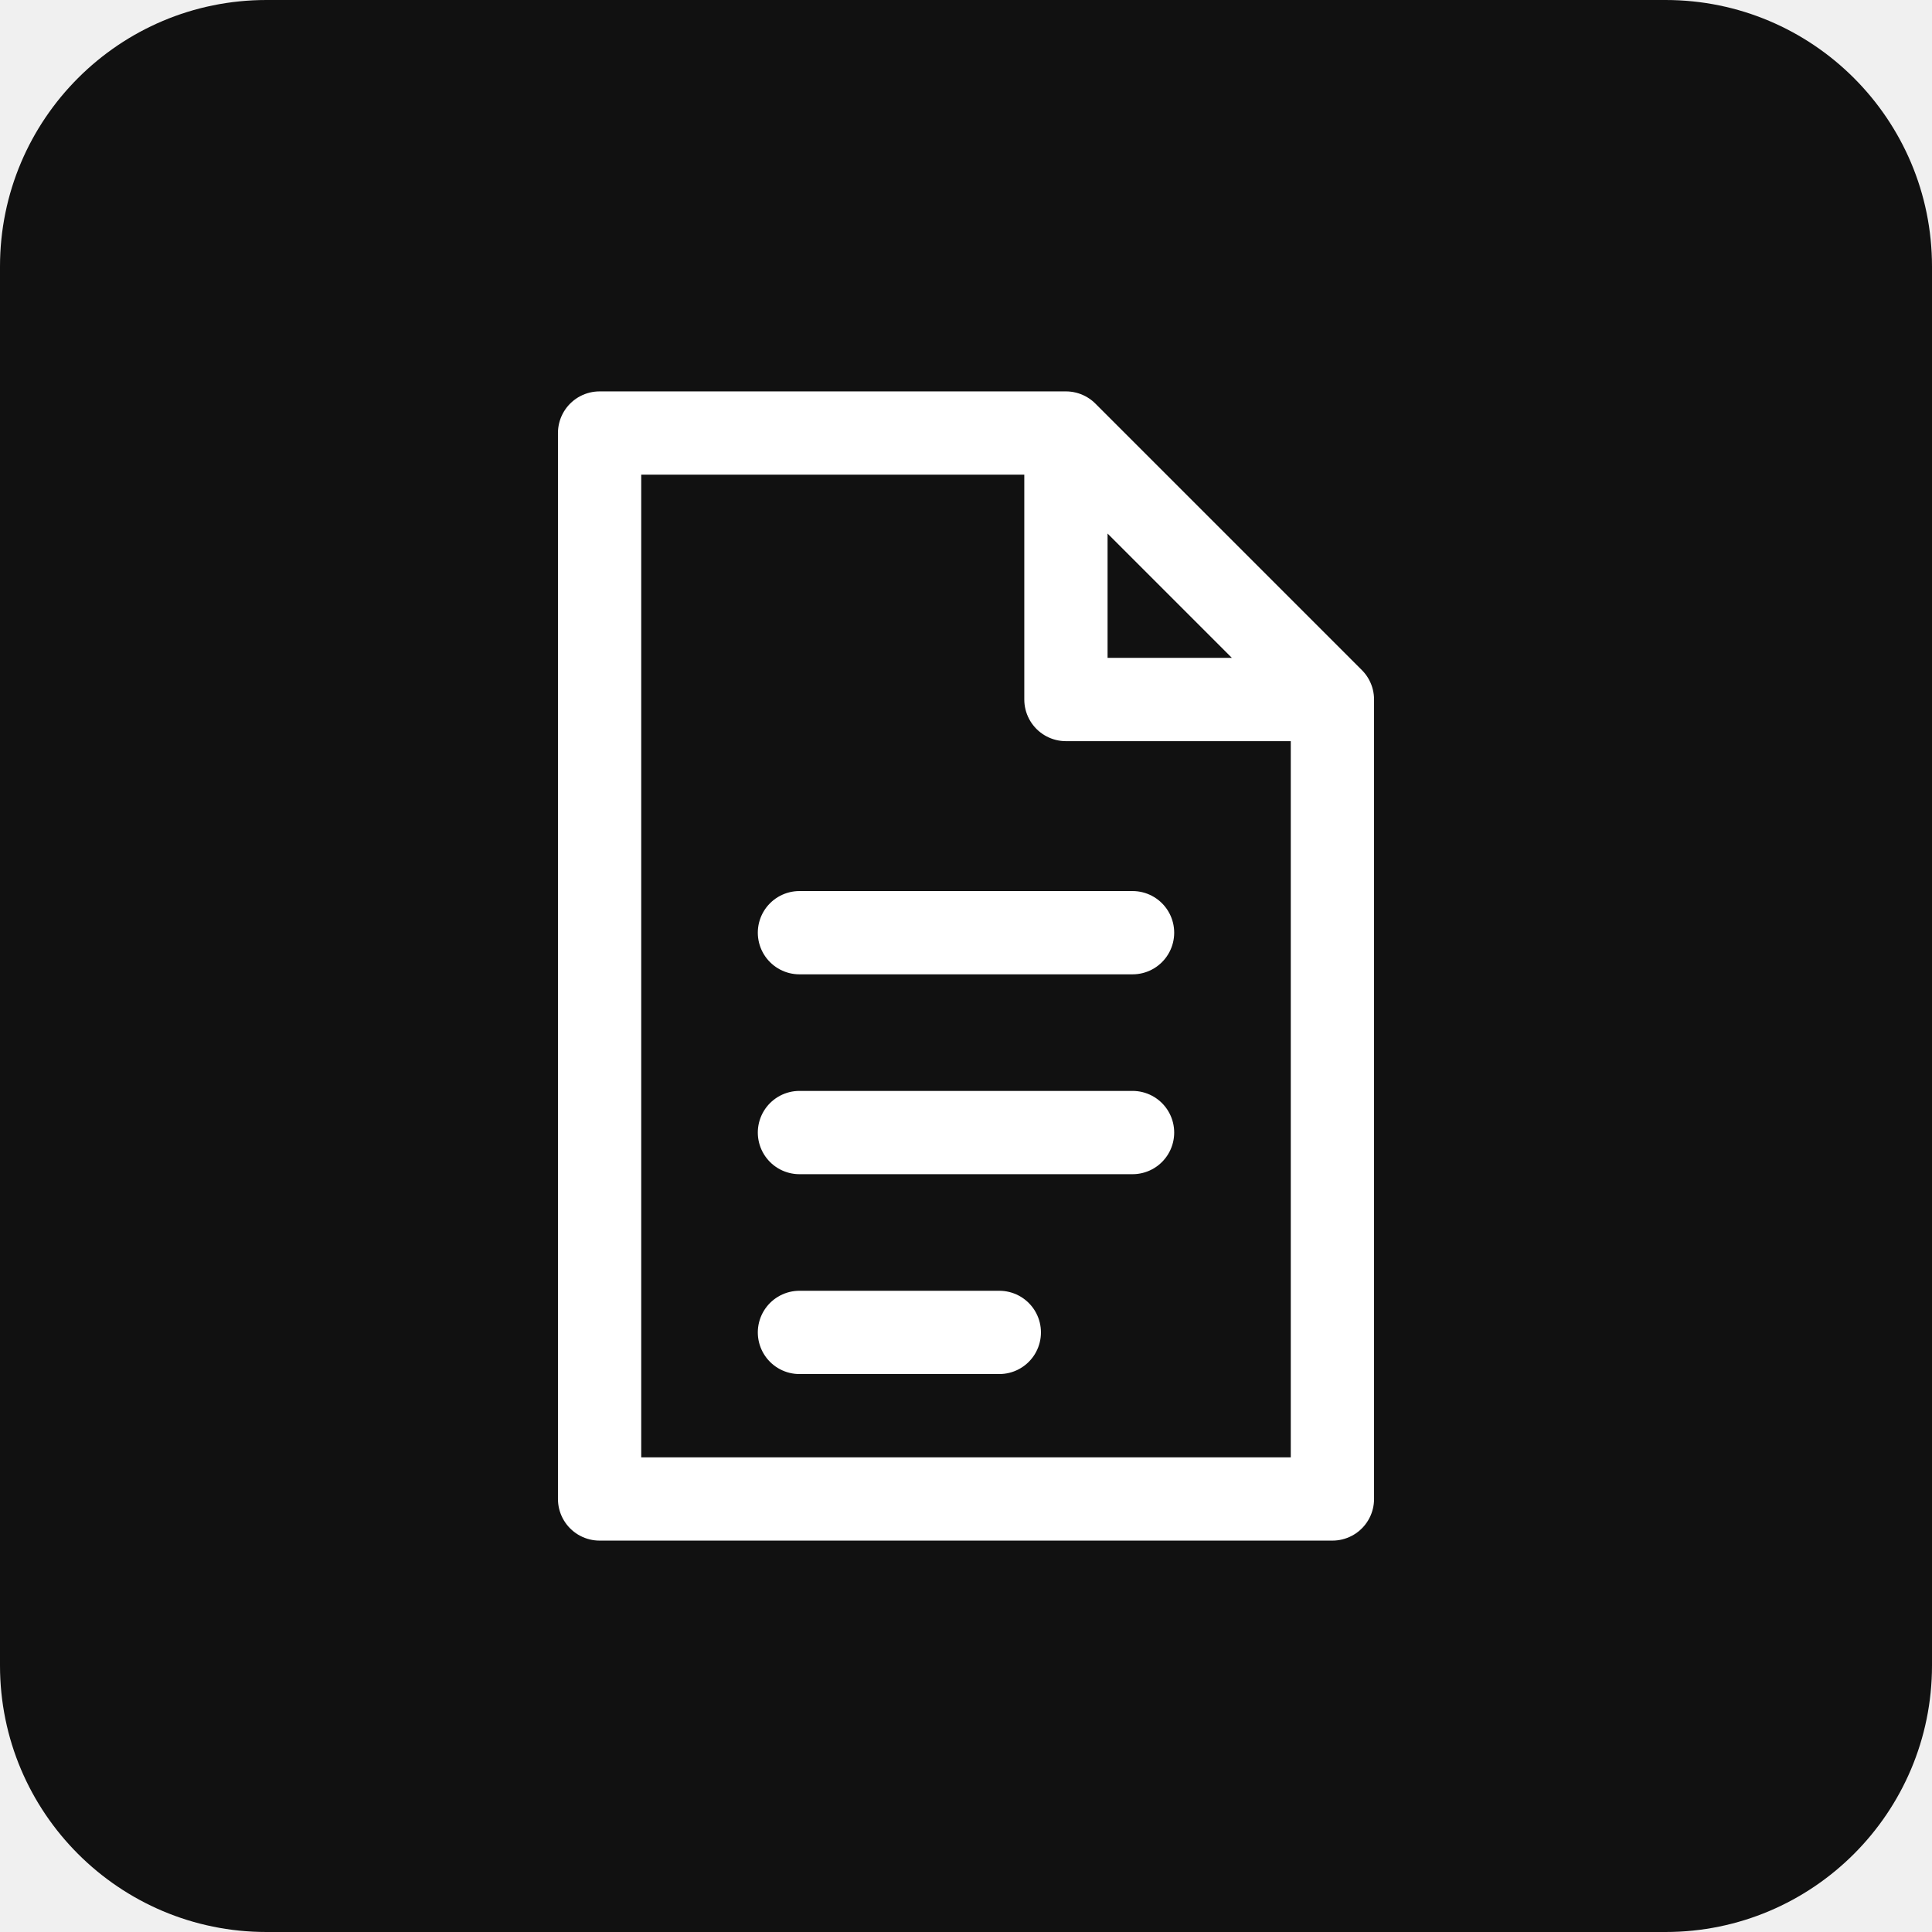
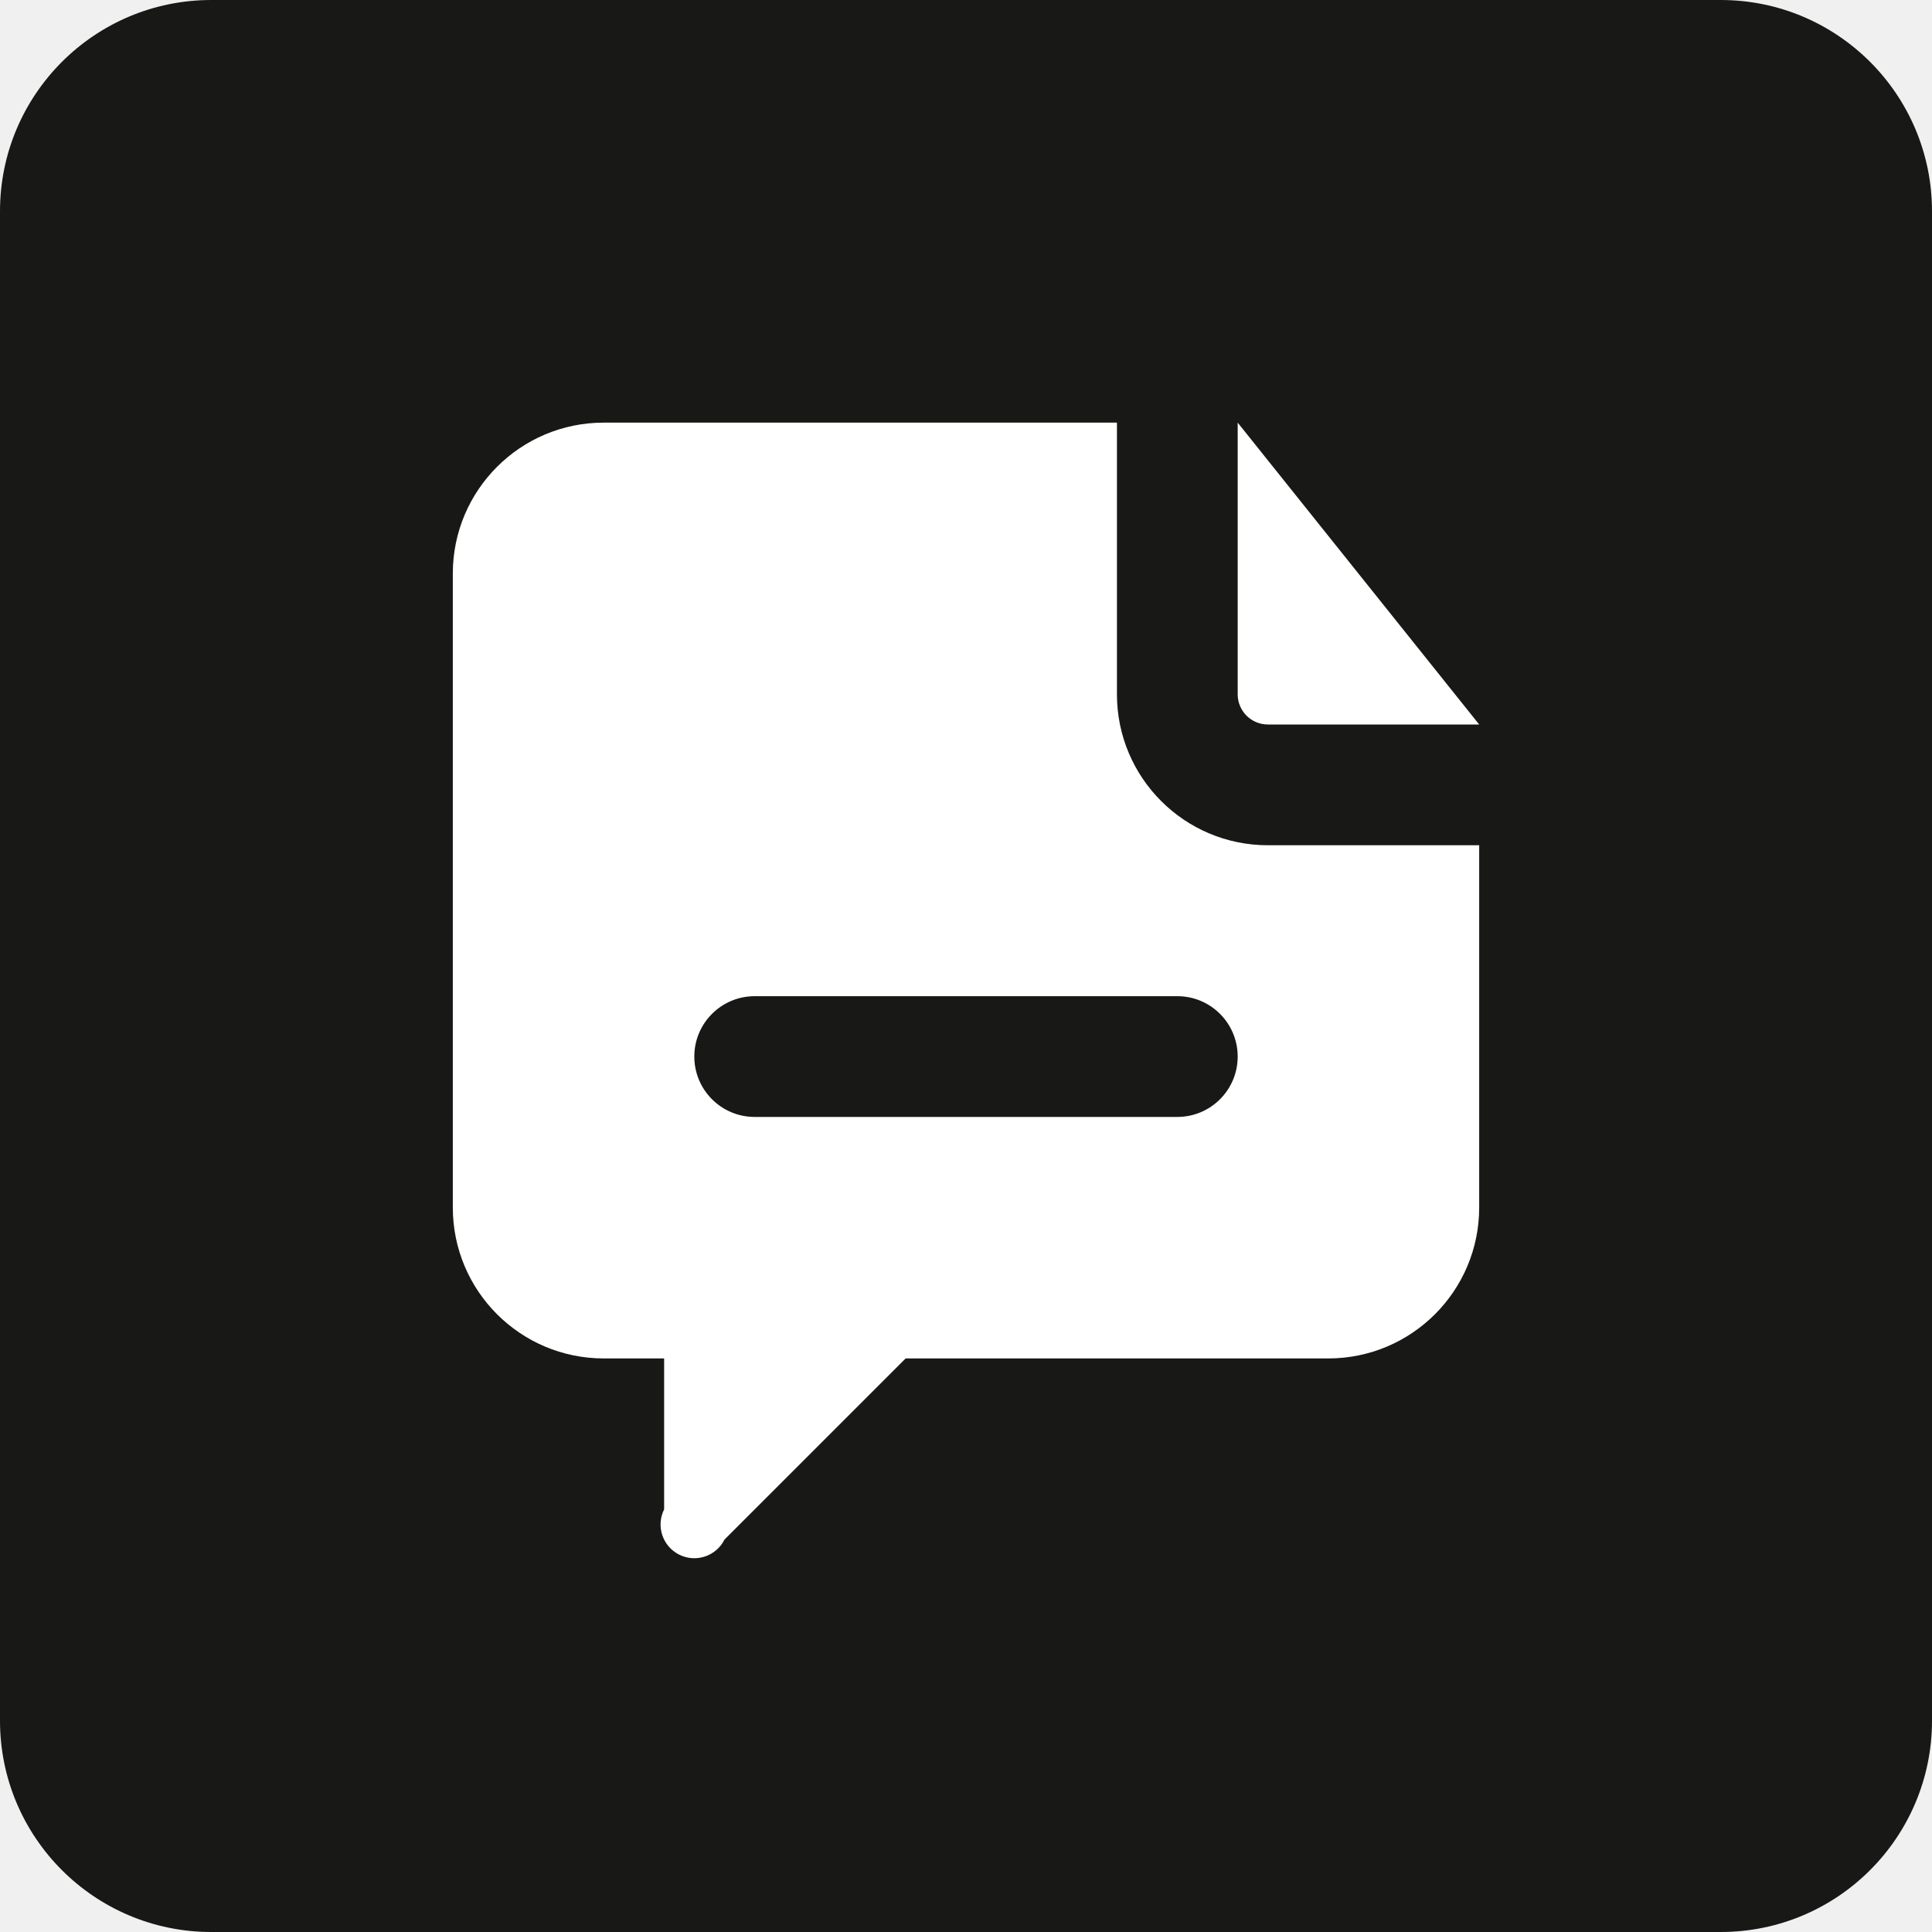
- <svg xmlns="http://www.w3.org/2000/svg" width="64" height="64" viewBox="0 0 29 29">
-   <rect width="29" height="29" rx="4" fill="#111" />
-   <path d="M9 6.5h7l4 4v12H9zM16 6.5v4h4M12 14h5M12 17h5M12 20h3" fill="none" stroke="#fff" stroke-width="1.25" stroke-linejoin="round" stroke-linecap="round" />
+ <svg xmlns="http://www.w3.org/2000/svg" width="64" height="64" viewBox="0 0 64 64">
+   <rect width="64" height="64" rx="7" fill="#181817" />
+   <path d="M20 14h17v9a5 5 0 0 0 5 5h7v12a5 5 0 0 1-5 5H30l-6 6a1 1 0 0 1-2-1v-5h-2a5 5 0 0 1-5-5V19a5 5 0 0 1 5-5Zm21 0 8 10h-7a1 1 0 0 1-1-1v-9Z" fill="#fff" />
+   <rect x="23" y="33" width="18" height="4" rx="2" fill="#181817" />
</svg>
